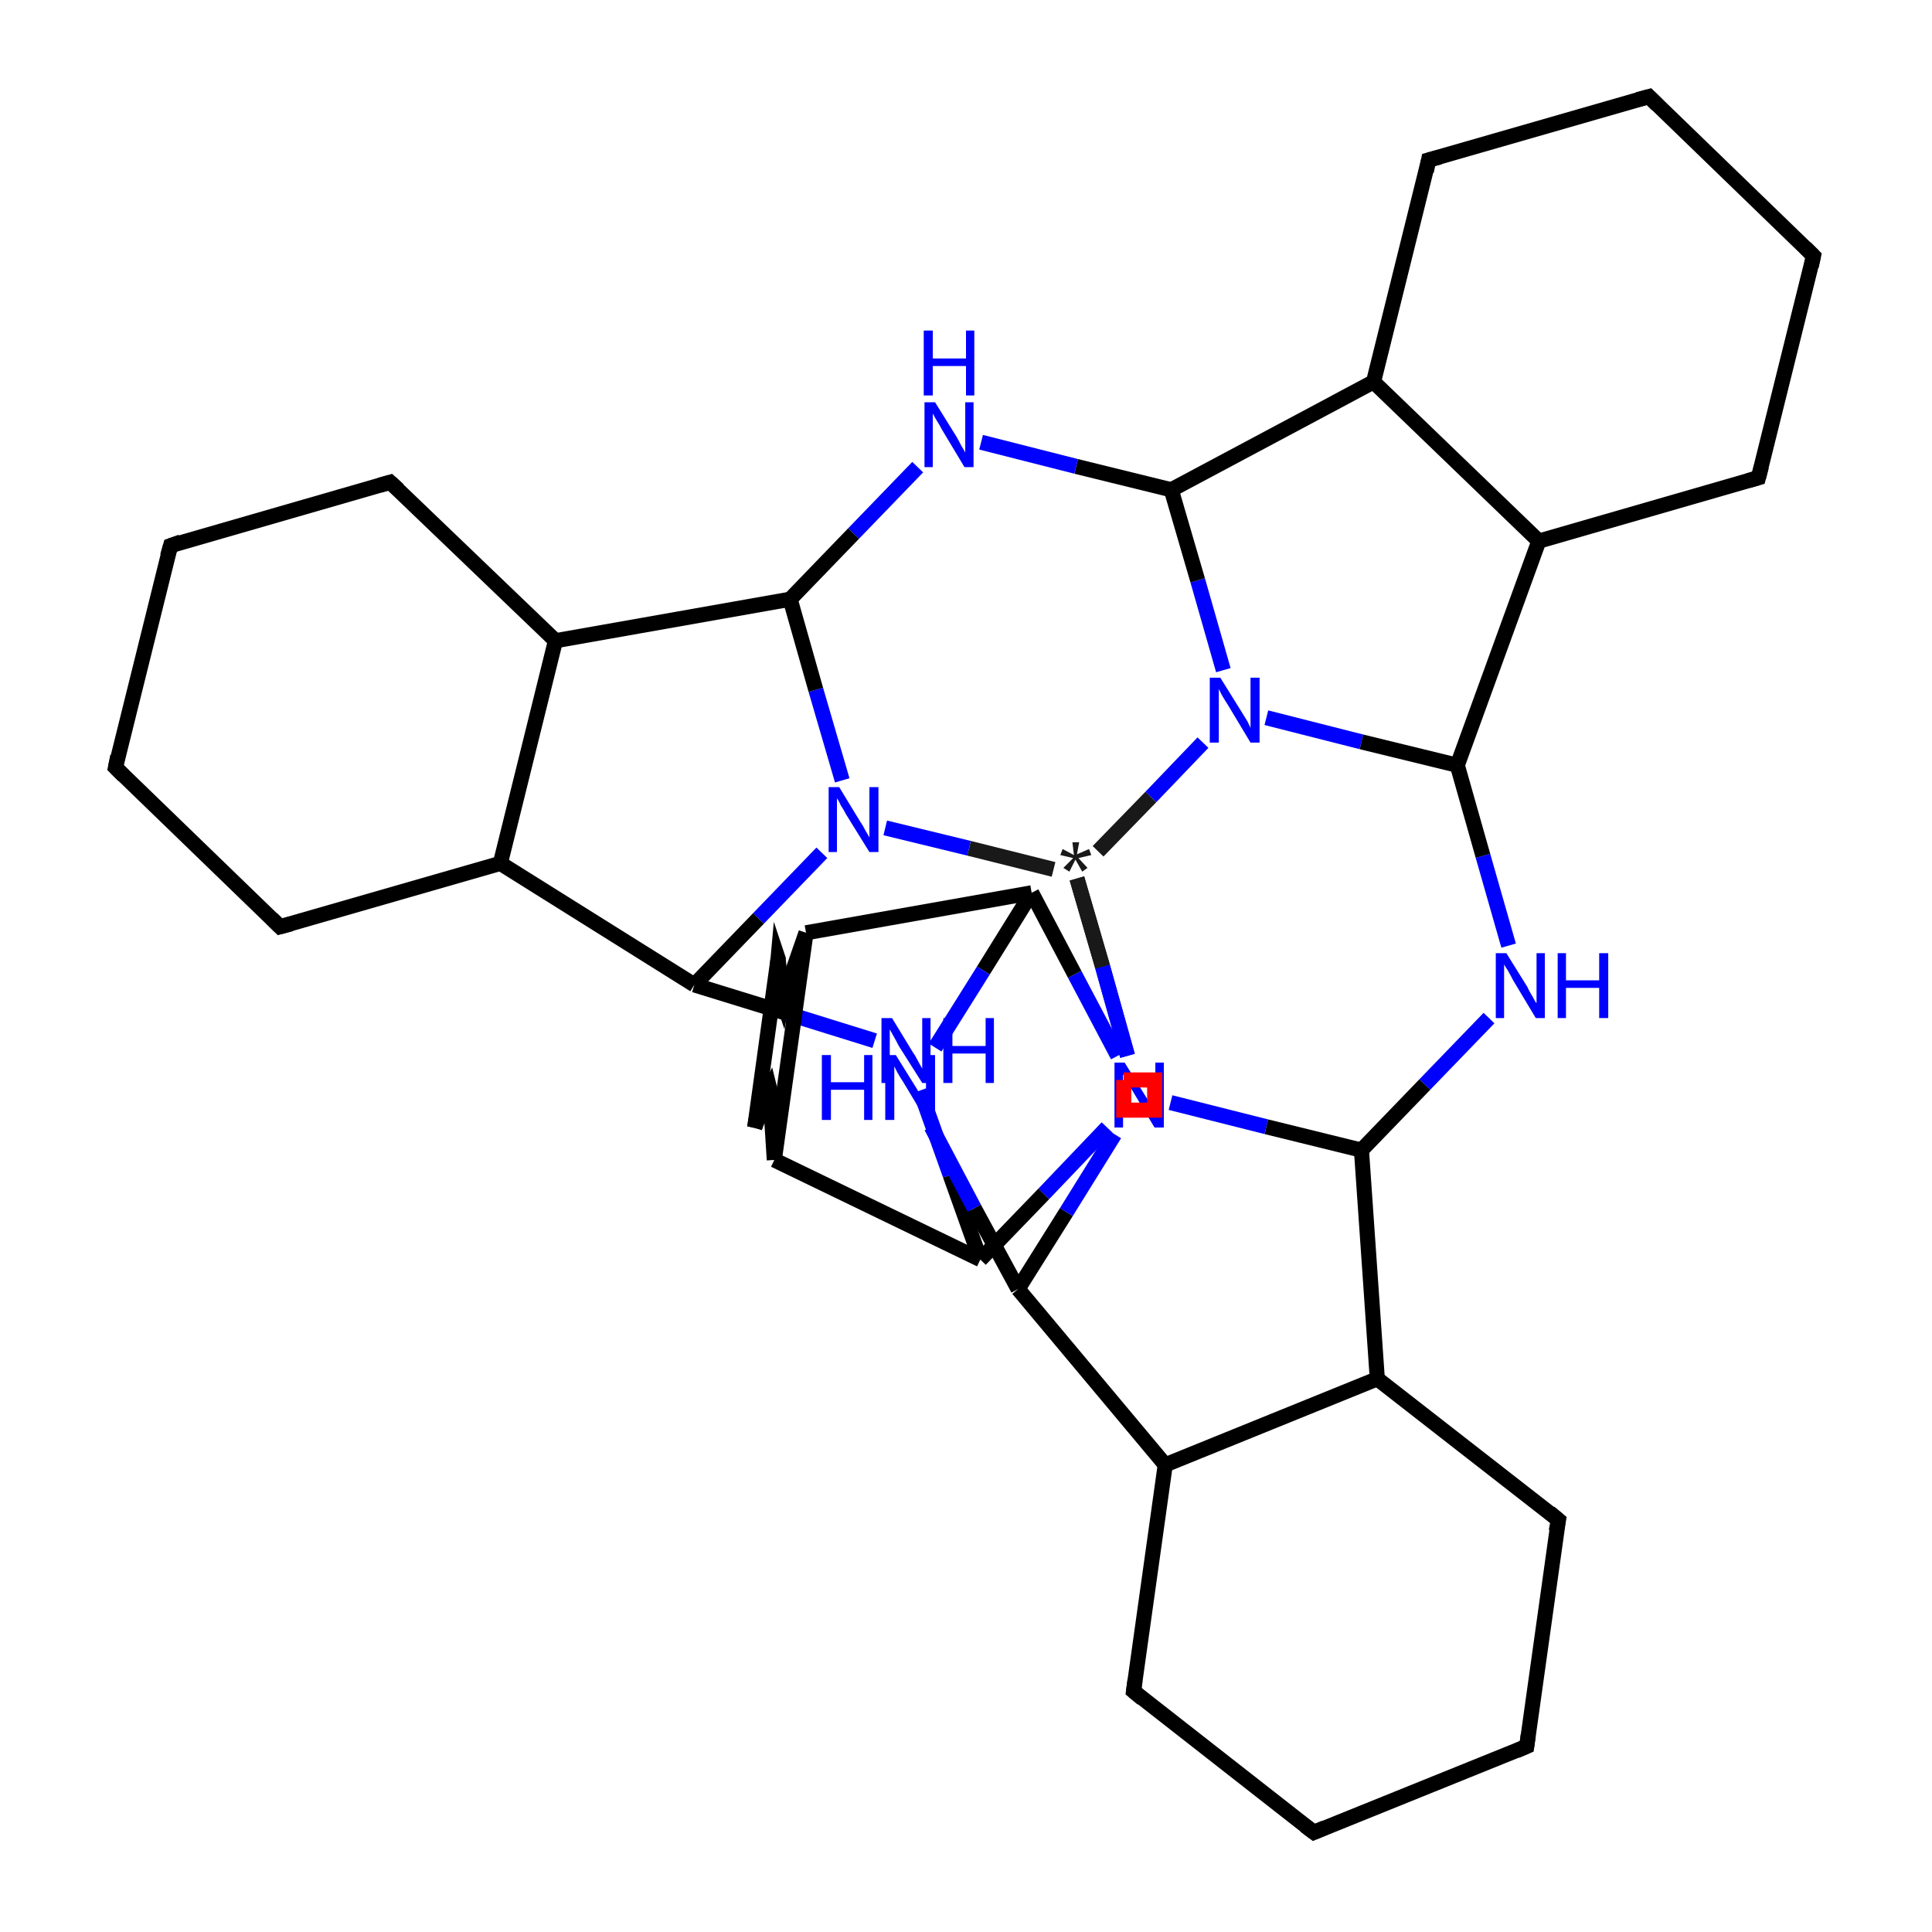
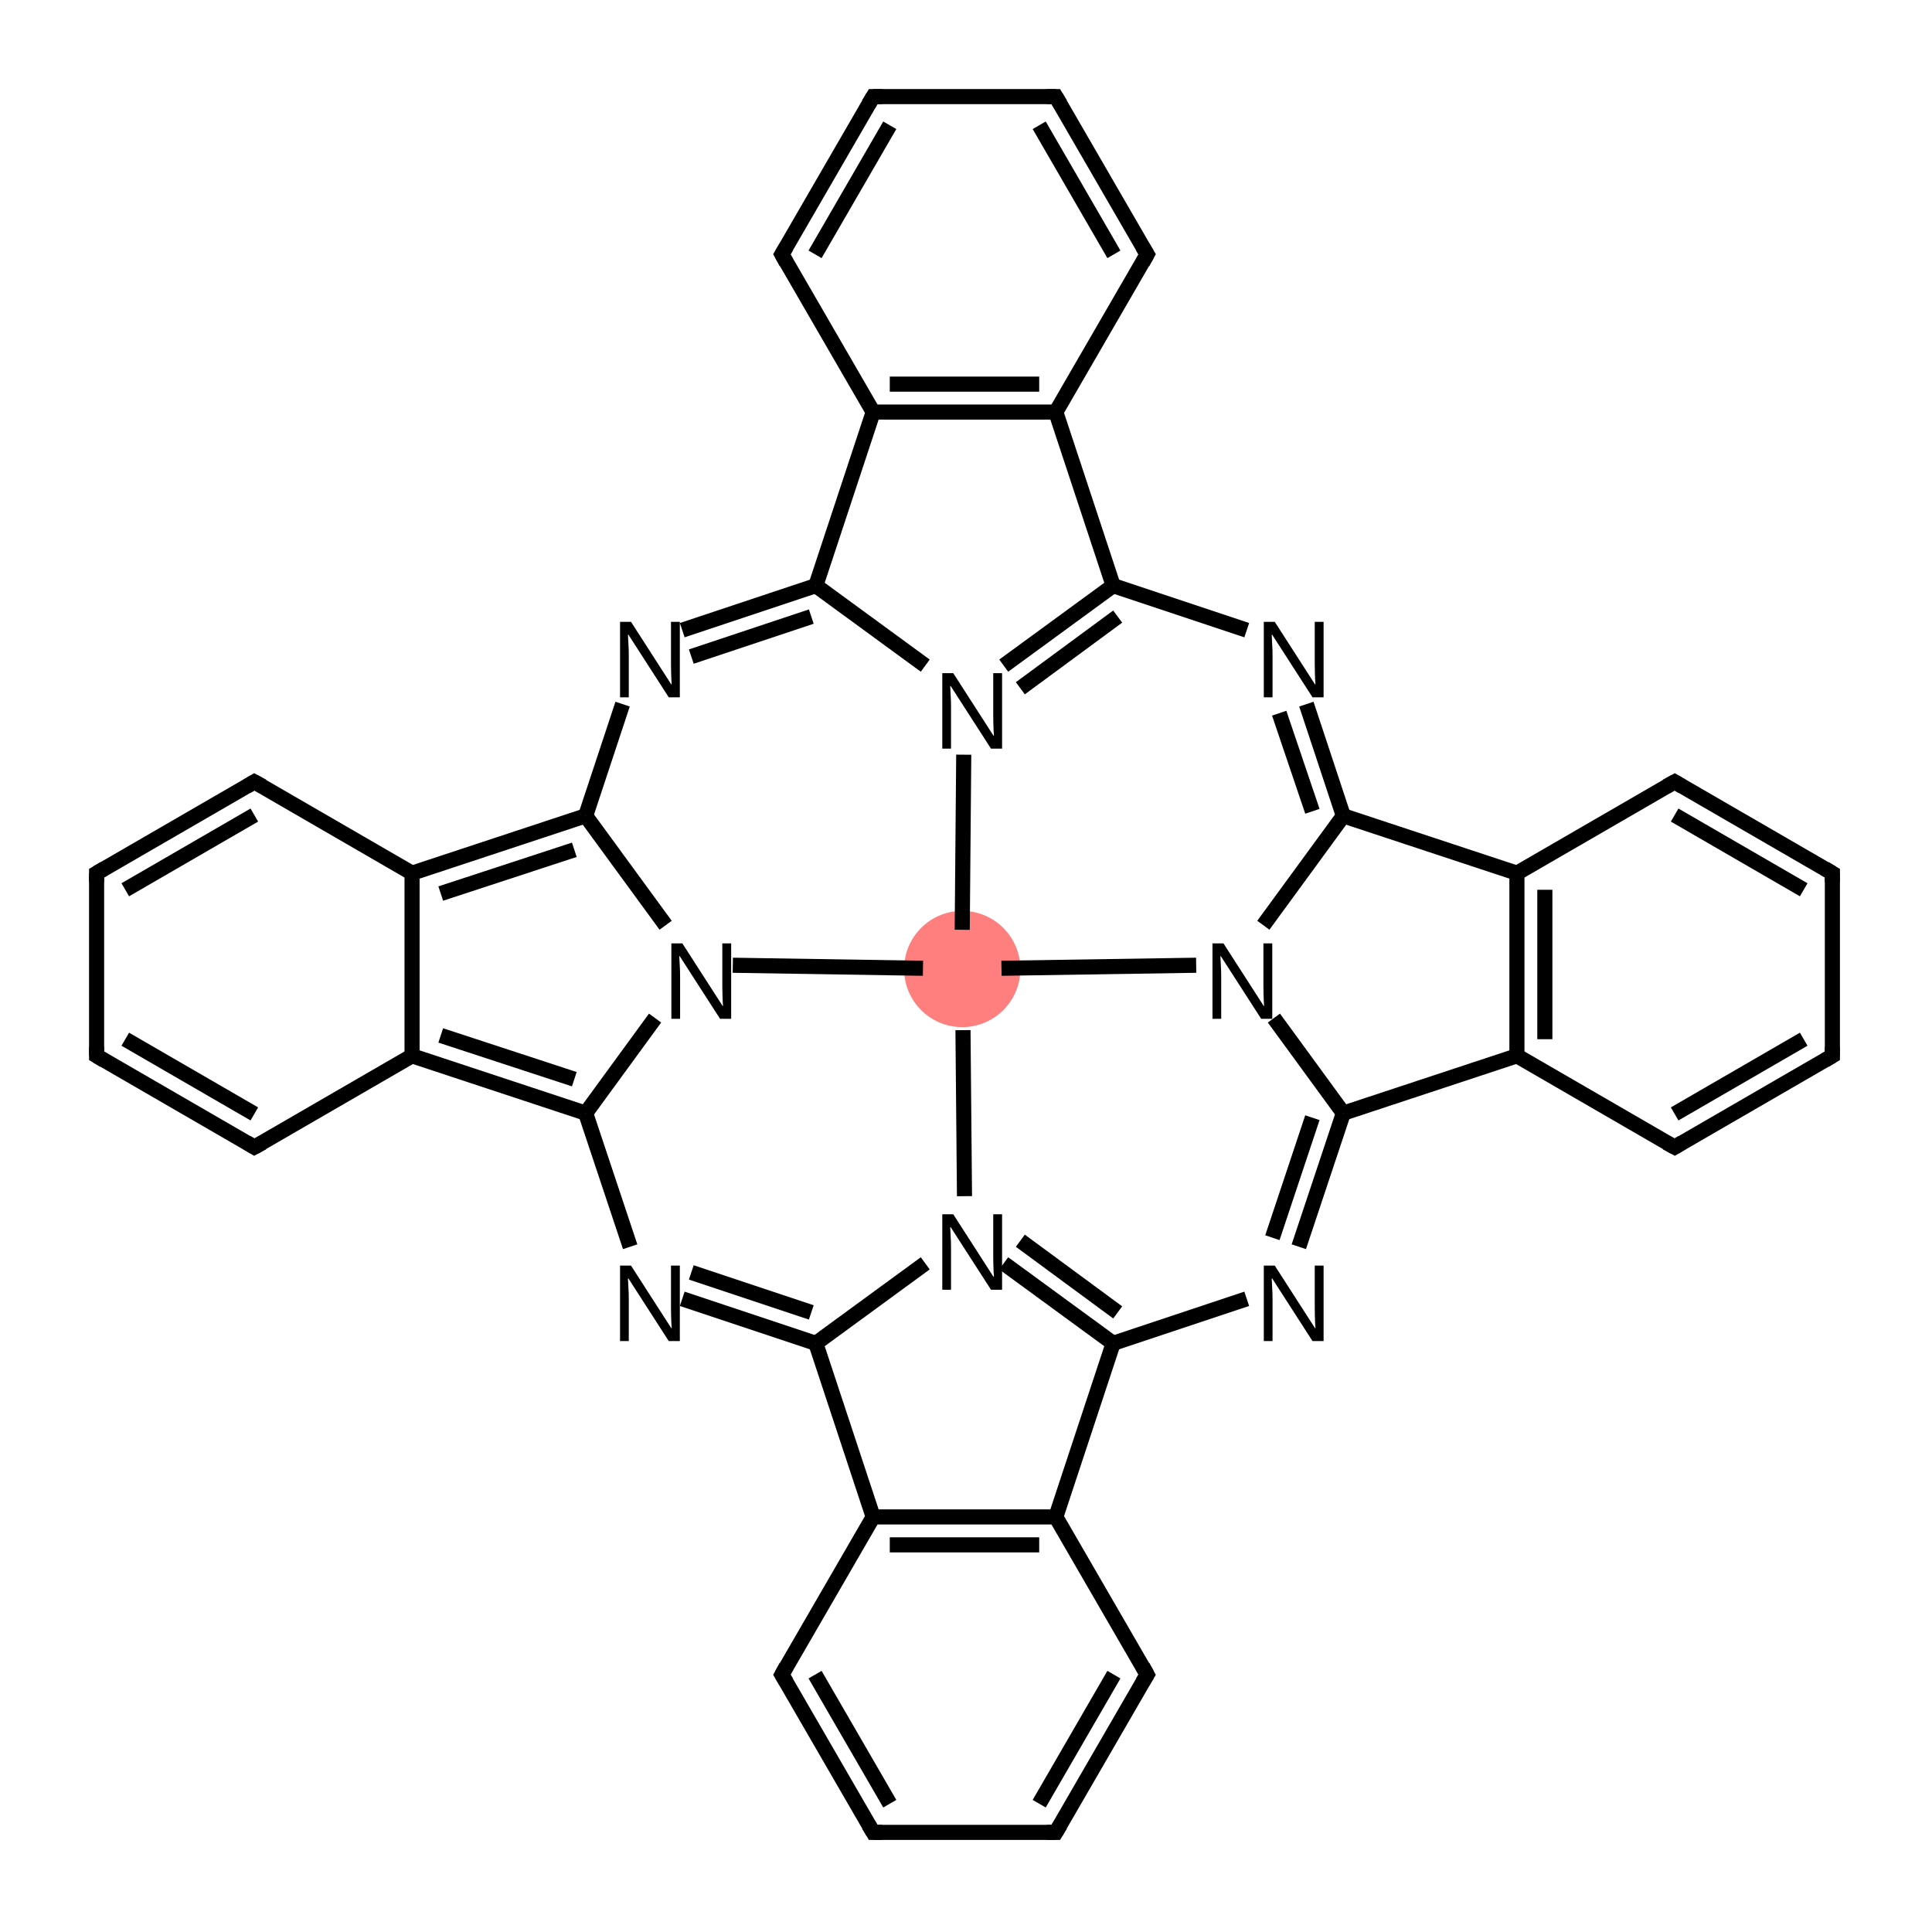
- <svg xmlns="http://www.w3.org/2000/svg" width="256px" height="256px" baseProfile="full" version="1.1" viewBox="0 0 256 256" xml:space="preserve">
-   <rect width="256" height="256" fill="#fff"> </rect>
-   <path class="bond-0 atom-0 atom-1" d="m202.3 231.4-28.2 11.4" fill="none" stroke="#000" stroke-width="2px" />
-   <path class="bond-1 atom-1 atom-2" d="m174.1 242.8-23.9-18.7" fill="none" stroke="#000" stroke-width="2px" />
-   <path class="bond-2 atom-2 atom-3" d="m150.2 224.1 4.2-30" fill="none" stroke="#000" stroke-width="2px" />
-   <path class="bond-3 atom-3 atom-4" d="m154.4 194.1 28.1-11.4" fill="none" stroke="#000" stroke-width="2px" />
-   <path class="bond-4 atom-4 atom-5" d="m182.5 182.7 24 18.7" fill="none" stroke="#000" stroke-width="2px" />
-   <path class="bond-5 atom-4 atom-6" d="m182.5 182.7-2.1-30.3" fill="none" stroke="#000" stroke-width="2px" />
-   <path class="bond-6 atom-6 atom-7" d="m180.4 152.4 8.4-8.7" fill="none" stroke="#000" stroke-width="2px" />
-   <path class="bond-6 atom-6 atom-7" d="m188.8 143.7 8.5-8.8" fill="none" stroke="#00f" stroke-width="2px" />
-   <path class="bond-7 atom-7 atom-8" d="m199.9 125.3-3.4-11.9" fill="none" stroke="#00f" stroke-width="2px" />
-   <path class="bond-7 atom-7 atom-8" d="m196.5 113.4-3.4-12" fill="none" stroke="#000" stroke-width="2px" />
-   <path class="bond-8 atom-8 atom-9" d="m193.1 101.4 10.8-29.7" fill="none" stroke="#000" stroke-width="2px" />
-   <path class="bond-9 atom-9 atom-10" d="m203.9 71.7 29.1-8.4" fill="none" stroke="#000" stroke-width="2px" />
-   <path class="bond-10 atom-10 atom-11" d="m233 63.3 7.3-29.4" fill="none" stroke="#000" stroke-width="2px" />
-   <path class="bond-11 atom-11 atom-12" d="m240.3 33.9-21.8-21.1" fill="none" stroke="#000" stroke-width="2px" />
-   <path class="bond-12 atom-12 atom-13" d="m218.5 12.8-29.2 8.4" fill="none" stroke="#000" stroke-width="2px" />
-   <path class="bond-13 atom-13 atom-14" d="m189.3 21.2-7.3 29.4" fill="none" stroke="#000" stroke-width="2px" />
-   <path class="bond-14 atom-14 atom-15" d="m182 50.6-26.8 14.3" fill="none" stroke="#000" stroke-width="2px" />
-   <path class="bond-15 atom-15 atom-16" d="m155.2 64.9-12.6-3.1" fill="none" stroke="#000" stroke-width="2px" />
-   <path class="bond-15 atom-15 atom-16" d="m142.6 61.8-12.6-3.2" fill="none" stroke="#00f" stroke-width="2px" />
-   <path class="bond-16 atom-16 atom-17" d="m121.6 61.9-8.5 8.8" fill="none" stroke="#00f" stroke-width="2px" />
-   <path class="bond-16 atom-16 atom-17" d="m113.1 70.7-8.4 8.7" fill="none" stroke="#000" stroke-width="2px" />
-   <path class="bond-17 atom-17 atom-18" d="m104.7 79.4-31.1 5.5" fill="none" stroke="#000" stroke-width="2px" />
-   <path class="bond-18 atom-18 atom-19" d="m73.6 84.9-21.9-21" fill="none" stroke="#000" stroke-width="2px" />
-   <path class="bond-19 atom-19 atom-20" d="m51.7 63.9-29.1 8.4" fill="none" stroke="#000" stroke-width="2px" />
-   <path class="bond-20 atom-20 atom-21" d="m22.6 72.3-7.3 29.4" fill="none" stroke="#000" stroke-width="2px" />
-   <path class="bond-21 atom-21 atom-22" d="m15.3 101.7 21.8 21.1" fill="none" stroke="#000" stroke-width="2px" />
-   <path class="bond-22 atom-22 atom-23" d="m37.1 122.8 29.2-8.4" fill="none" stroke="#000" stroke-width="2px" />
-   <path class="bond-23 atom-23 atom-24" d="m66.3 114.4 25.7 16.1" fill="none" stroke="#000" stroke-width="2px" />
-   <path class="bond-24 atom-24 atom-25" d="m92 130.5 12 3.7" fill="none" stroke="#000" stroke-width="2px" />
-   <path class="bond-24 atom-24 atom-25" d="m104 134.2 11.9 3.7" fill="none" stroke="#00f" stroke-width="2px" />
-   <path class="bond-25 atom-25 atom-26" d="m121.9 144.5 4 11.2" fill="none" stroke="#00f" stroke-width="2px" />
-   <path class="bond-25 atom-25 atom-26" d="m125.9 155.7 4 11.2" fill="none" stroke="#000" stroke-width="2px" />
-   <path class="bond-26 atom-26 atom-27" d="m129.9 166.9-27.3-13.2" fill="none" stroke="#000" stroke-width="2px" />
-   <path class="bond-27 atom-27 atom-28" d="m102.6 153.7-0.6-9.4" fill="none" stroke="#000" stroke-width="2px" />
-   <path class="bond-28 atom-28 atom-29" d="m102 144.3-2 5.1" fill="none" stroke="#000" stroke-width="2px" />
-   <path class="bond-29 atom-29 atom-30" d="m100 149.4 3.1-22.4" fill="none" stroke="#000" stroke-width="2px" />
-   <path class="bond-30 atom-30 atom-31" d="m103.1 127 0.6 5.5" fill="none" stroke="#000" stroke-width="2px" />
-   <path class="bond-31 atom-31 atom-32" d="m103.7 132.5 3.1-8.9" fill="none" stroke="#000" stroke-width="2px" />
-   <path class="bond-32 atom-32 atom-33" d="m106.8 123.6 29.9-5.3" fill="none" stroke="#000" stroke-width="2px" />
-   <path class="bond-33 atom-33 atom-34" d="m136.7 118.3-6.4 10.3" fill="none" stroke="#000" stroke-width="2px" />
-   <path class="bond-33 atom-33 atom-34" d="m130.3 128.6-6.4 10.2" fill="none" stroke="#00f" stroke-width="2px" />
-   <path class="bond-34 atom-34 atom-35" d="m123.4 149.3 5.7 10.8" fill="none" stroke="#00f" stroke-width="2px" />
-   <path class="bond-34 atom-34 atom-35" d="m129.1 160.1 5.8 10.7" fill="none" stroke="#000" stroke-width="2px" />
-   <path class="bond-35 atom-35 atom-36" d="m134.9 170.8 6.4-10.2" fill="none" stroke="#000" stroke-width="2px" />
-   <path class="bond-35 atom-35 atom-36" d="m141.3 160.6 6.4-10.3" fill="none" stroke="#00f" stroke-width="2px" />
-   <path class="bond-36 atom-36 atom-37" d="m149.4 139.9-3.3-11.8" fill="none" stroke="#00f" stroke-width="2px" />
-   <path class="bond-36 atom-36 atom-37" d="m146.1 128.1-3.4-11.7" fill="none" stroke="#191919" stroke-width="2px" />
-   <path class="bond-37 atom-37 atom-38" d="m145.5 112.8 7-7.2" fill="none" stroke="#191919" stroke-width="2px" />
-   <path class="bond-37 atom-37 atom-38" d="m152.5 105.6 6.9-7.2" fill="none" stroke="#00f" stroke-width="2px" />
-   <path class="bond-38 atom-37 atom-39" d="m142.7 116.4 3.4 11.7" fill="none" stroke="#191919" stroke-width="2px" />
-   <path class="bond-38 atom-37 atom-39" d="m146.1 128.1 3.3 11.8" fill="none" stroke="#00f" stroke-width="2px" />
-   <path class="bond-39 atom-37 atom-40" d="m139.6 115.2-11.2-2.8" fill="none" stroke="#191919" stroke-width="2px" />
-   <path class="bond-39 atom-37 atom-40" d="m128.4 112.4-11.1-2.7" fill="none" stroke="#00f" stroke-width="2px" />
-   <path class="bond-40 atom-5 atom-0" d="m206.5 201.4-4.2 30" fill="none" stroke="#000" stroke-width="2px" />
-   <path class="bond-41 atom-36 atom-6" d="m155.1 146.1 12.7 3.2" fill="none" stroke="#00f" stroke-width="2px" />
-   <path class="bond-41 atom-36 atom-6" d="m167.8 149.3 12.6 3.1" fill="none" stroke="#000" stroke-width="2px" />
-   <path class="bond-42 atom-35 atom-3" d="m134.9 170.8 19.5 23.3" fill="none" stroke="#000" stroke-width="2px" />
-   <path class="bond-43 atom-38 atom-8" d="m167.8 95.1 12.6 3.2" fill="none" stroke="#00f" stroke-width="2px" />
-   <path class="bond-43 atom-38 atom-8" d="m180.4 98.3 12.7 3.1" fill="none" stroke="#000" stroke-width="2px" />
-   <path class="bond-44 atom-14 atom-9" d="m182 50.6 21.9 21.1" fill="none" stroke="#000" stroke-width="2px" />
-   <path class="bond-45 atom-38 atom-15" d="m162.1 88.8-3.4-11.9" fill="none" stroke="#00f" stroke-width="2px" />
-   <path class="bond-45 atom-38 atom-15" d="m158.7 76.9-3.5-12" fill="none" stroke="#000" stroke-width="2px" />
-   <path class="bond-46 atom-40 atom-17" d="m111.6 103.4-3.5-12" fill="none" stroke="#00f" stroke-width="2px" />
-   <path class="bond-46 atom-40 atom-17" d="m108.1 91.4-3.4-12" fill="none" stroke="#000" stroke-width="2px" />
-   <path class="bond-47 atom-23 atom-18" d="m66.3 114.4 7.3-29.5" fill="none" stroke="#000" stroke-width="2px" />
-   <path class="bond-48 atom-40 atom-24" d="m108.9 113-8.4 8.7" fill="none" stroke="#00f" stroke-width="2px" />
-   <path class="bond-48 atom-40 atom-24" d="m100.5 121.7-8.5 8.8" fill="none" stroke="#000" stroke-width="2px" />
-   <path class="bond-49 atom-39 atom-26" d="m146.7 149.4-8.4 8.8" fill="none" stroke="#00f" stroke-width="2px" />
-   <path class="bond-49 atom-39 atom-26" d="m138.3 158.2-8.4 8.7" fill="none" stroke="#000" stroke-width="2px" />
-   <path class="bond-50 atom-32 atom-27" d="m106.8 123.6-4.2 30.1" fill="none" stroke="#000" stroke-width="2px" />
-   <path class="bond-51 atom-39 atom-33" d="m148.1 139.9-5.7-10.8" fill="none" stroke="#00f" stroke-width="2px" />
-   <path class="bond-51 atom-39 atom-33" d="m142.4 129.1-5.7-10.8" fill="none" stroke="#000" stroke-width="2px" />
-   <path d="m200.9 232 1.4-0.6 0.2-1.5" fill="none" stroke="#000" stroke-miterlimit="10" stroke-width="2px" />
-   <path d="m175.5 242.2-1.4 0.6-1.2-0.9" fill="none" stroke="#000" stroke-miterlimit="10" stroke-width="2px" />
-   <path d="m151.4 225.1-1.2-1 0.2-1.5" fill="none" stroke="#000" stroke-miterlimit="10" stroke-width="2px" />
-   <path d="m205.3 200.4 1.2 1-0.3 1.5" fill="none" stroke="#000" stroke-miterlimit="10" stroke-width="2px" />
-   <path d="m231.6 63.7 1.4-0.4 0.4-1.5" fill="none" stroke="#000" stroke-miterlimit="10" stroke-width="2px" />
-   <path d="m240 35.3 0.3-1.4-1.1-1.1" fill="none" stroke="#000" stroke-miterlimit="10" stroke-width="2px" />
-   <path d="m219.6 13.9-1.1-1.1-1.5 0.4" fill="none" stroke="#000" stroke-miterlimit="10" stroke-width="2px" />
-   <path d="m190.8 20.8-1.5 0.4-0.3 1.5" fill="none" stroke="#000" stroke-miterlimit="10" stroke-width="2px" />
-   <path d="m52.8 64.9-1.1-1-1.4 0.4" fill="none" stroke="#000" stroke-miterlimit="10" stroke-width="2px" />
-   <path d="m24 71.8-1.4 0.5-0.4 1.4" fill="none" stroke="#000" stroke-miterlimit="10" stroke-width="2px" />
-   <path d="m15.6 100.2-0.3 1.5 1.1 1.1" fill="none" stroke="#000" stroke-miterlimit="10" stroke-width="2px" />
-   <path d="m36 121.7 1.1 1.1 1.5-0.4" fill="none" stroke="#000" stroke-miterlimit="10" stroke-width="2px" />
-   <path d="m102.1 144.7-0.1-0.4-0.1 0.2" fill="none" stroke="#000" stroke-miterlimit="10" stroke-width="2px" />
-   <path d="m100.1 149.1-0.1 0.3 0.2-1.2" fill="none" stroke="#000" stroke-miterlimit="10" stroke-width="2px" />
-   <path d="m103 128.1 0.1-1.1 0.1 0.3" fill="none" stroke="#000" stroke-miterlimit="10" stroke-width="2px" />
-   <path d="m103.6 132.2 0.1 0.3 0.1-0.5" fill="none" stroke="#000" stroke-miterlimit="10" stroke-width="2px" />
-   <path class="atom-7" d="m199.6 126.3 2.8 4.5q0.2 0.5 0.7 1.3 0.4 0.8 0.5 0.8v-6.6h1.1v8.6h-1.2l-3-5q-0.3-0.6-0.7-1.3-0.4-0.6-0.5-0.8v7.1h-1.1v-8.6h1.4" fill="#00f" />
-   <path class="atom-7" d="m206.4 126.3h1.1v3.6h4.4v-3.6h1.2v8.6h-1.2v-4h-4.4v4h-1.1v-8.6" fill="#00f" />
-   <path class="atom-16" d="m123.9 53.3 2.8 4.5q0.3 0.5 0.7 1.3 0.5 0.8 0.5 0.9v-6.7h1.1v8.6h-1.2l-3-5q-0.3-0.6-0.7-1.2-0.4-0.7-0.5-0.9v7.1h-1.1v-8.6h1.4" fill="#00f" />
-   <path class="atom-16" d="m122.4 43.8h1.2v3.7h4.4v-3.7h1.1v8.6h-1.1v-3.9h-4.4v3.9h-1.2v-8.6" fill="#00f" />
-   <path class="atom-25" d="m118.2 134.9 2.8 4.6q0.3 0.4 0.7 1.2 0.5 0.9 0.5 0.9v-6.7h1.1v8.6h-1.1l-3.1-4.9q-0.3-0.6-0.7-1.3t-0.5-0.9v7.1h-1.1v-8.6h1.4" fill="#00f" />
-   <path class="atom-25" d="m125 134.9h1.2v3.7h4.4v-3.7h1.1v8.6h-1.1v-3.9h-4.4v3.9h-1.2v-8.6" fill="#00f" />
-   <path class="atom-34" d="m108.9 139.8h1.2v3.6h4.4v-3.6h1.1v8.6h-1.1v-4h-4.4v4h-1.2v-8.6" fill="#00f" />
-   <path class="atom-34" d="m118.7 139.8 2.8 4.5q0.3 0.5 0.7 1.3 0.5 0.8 0.5 0.8v-6.6h1.2v8.6h-1.2l-3-5q-0.4-0.6-0.8-1.3-0.3-0.6-0.4-0.8v7.1h-1.2v-8.6h1.4" fill="#00f" />
-   <path class="atom-36" d="m149 140.8 2.8 4.5q0.3 0.5 0.8 1.3 0.4 0.8 0.5 0.9v-6.7h1.1v8.6h-1.2l-3-5q-0.4-0.6-0.7-1.2-0.4-0.7-0.5-0.9v7.1h-1.1v-8.6h1.3" fill="#00f" />
-   <path class="atom-37" d="m140.9 115 1.3-1.3-1.7-0.4 0.3-0.8 1.5 0.8-0.2-1.7h0.9l-0.3 1.6 1.6-0.7 0.3 0.8-1.7 0.4 1.2 1.3-0.7 0.5-0.9-1.6-0.8 1.6-0.8-0.5" fill="#191919" />
-   <path class="atom-38" d="m161.7 89.8 2.8 4.5q0.3 0.5 0.8 1.3 0.4 0.8 0.4 0.9v-6.7h1.2v8.6h-1.2l-3-5q-0.4-0.6-0.8-1.3-0.3-0.6-0.4-0.8v7.1h-1.2v-8.6h1.4" fill="#00f" />
-   <path class="atom-39" d="m149 140.8 2.8 4.5q0.3 0.5 0.8 1.3 0.4 0.8 0.5 0.9v-6.7h1.1v8.6h-1.2l-3-5q-0.4-0.6-0.7-1.2-0.4-0.7-0.5-0.9v7.1h-1.1v-8.6h1.3" fill="#00f" />
-   <path class="atom-40" d="m111.2 104.3 2.8 4.6q0.3 0.4 0.7 1.2 0.5 0.8 0.5 0.9v-6.7h1.2v8.6h-1.2l-3.1-5q-0.3-0.6-0.7-1.2-0.3-0.7-0.5-0.9v7.1h-1.1v-8.6h1.4" fill="#00f" />
-   <path class="atom-36" d="m148.9 143.1v4h4.1v-4h-4.1" fill="none" stroke="#f00" stroke-miterlimit="10" stroke-width="2px" />
+ <svg xmlns="http://www.w3.org/2000/svg" height="256" viewBox="0 0 256 256" width="256">
+   <path d="m0 0h256v256h-256z" fill="#fff" />
+   <ellipse cx="127.5" cy="128.4" fill="#ff7f7f" fill-rule="evenodd" rx="7.2" ry="7.2" stroke="#ff7f7f" />
+   <g fill="none" stroke="#000" stroke-width="2">
+     <path d="m139.9 201h-24.2" />
+     <path d="m137.7 204.7h-19.8" />
+     <path d="m115.7 201-7.6-23" />
+     <path d="m108.1 178-17.7-5.9" />
+     <path d="m107.5 173.9-15.9-5.3" />
+     <path d="m83.5 165.2-5.9-17.7" />
+     <path d="m77.6 147.5 9.2-12.6" />
+     <path d="m88.2 122.6-10.6-14.5" />
+     <path d="m77.6 108.1-23 7.6" />
+     <path d="m76.1 112.6-17.7 5.8" />
+     <path d="m54.6 115.7v24.2" />
+     <path d="m54.6 139.9-20.9 12.1" />
+     <path d="m33.7 152-20.9-12.1" />
+     <path d="m33.7 147.6-17.1-9.9" />
+     <path d="m12.8 139.9v-24.2" />
+     <path d="m12.8 115.7 20.9-12.1" />
+     <path d="m16.6 117.9 17.1-9.9" />
+     <path d="m77.6 108.1 4.9-14.8" />
+     <path d="m90.4 83.5 17.7-5.9" />
+     <path d="m91.6 87 15.9-5.3" />
+     <path d="m108.1 77.6 14.5 10.6" />
+     <path d="m133 88.2 14.5-10.6" />
+     <path d="m135.2 91.2 12.9-9.5" />
+     <path d="m147.5 77.6 17.7 5.9" />
+     <path d="m173.1 93.3 4.9 14.8" />
+     <path d="m169.5 94.5 4.4 13" />
+     <path d="m178 108.1-10.6 14.5" />
+     <path d="m168.8 134.9 9.2 12.6" />
+     <path d="m178 147.5-5.9 17.7" />
+     <path d="m173.9 148.1-5.3 15.9" />
+     <path d="m165.2 172.1-17.7 5.9" />
+     <path d="m147.5 178-14.5-10.6" />
+     <path d="m148.1 173.9-12.9-9.5" />
+     <path d="m178 147.5 23-7.6" />
+     <path d="m201 139.9v-24.2" />
+     <path d="m204.7 137.7v-19.8" />
+     <path d="m201 115.7 20.9-12.1" />
+     <path d="m221.9 103.6 20.9 12.1" />
+     <path d="m221.9 108 17.1 9.9" />
+     <path d="m242.8 115.7v24.2" />
+     <path d="m242.8 139.9-20.9 12.1" />
+     <path d="m239 137.7-17.1 9.9" />
+     <path d="m147.5 77.6-7.6-23" />
+     <path d="m139.9 54.6h-24.2" />
+     <path d="m137.7 50.9h-19.8" />
+     <path d="m115.7 54.6-12.1-20.9" />
+     <path d="m103.6 33.7 12.1-20.9" />
+     <path d="m108 33.7 9.9-17.1" />
+     <path d="m115.7 12.8h24.2" />
+     <path d="m139.9 12.8 12.1 20.9" />
+     <path d="m137.7 16.6 9.9 17.1" />
+     <path d="m115.7 201-12.1 20.9" />
+     <path d="m103.6 221.9 12.1 20.9" />
+     <path d="m108 221.9 9.9 17.1" />
+     <path d="m115.7 242.8h24.2" />
+     <path d="m139.9 242.8 12.1-20.9" />
+     <path d="m137.7 239 9.9-17.1" />
+     <path d="m147.5 178-7.6 23" />
+     <path d="m221.9 152-20.9-12.1" />
+     <path d="m152 33.7-12.1 20.9" />
+     <path d="m152 221.9-12.1-20.9" />
+     <path d="m122.6 167.4-14.5 10.6" />
+     <path d="m54.6 139.9 23 7.6" />
+     <path d="m58.4 137.2 17.7 5.8" />
+     <path d="m115.7 54.6-7.6 23" />
+     <path d="m33.7 103.6 20.9 12.1" />
+     <path d="m201 115.7-23-7.6" />
+     <path d="m127.8 158.5-.2-22" />
+     <path d="m97.1 127.9 25.2.4" />
+     <path d="m127.7 100-.2 23.2" />
+     <path d="m158.5 127.9-25.8.4" />
+     <path d="m34.8 151.4-1.1.6-1-.6" stroke-miterlimit="10" />
+     <path d="m13.8 140.5-1-.6v-1.2" stroke-miterlimit="10" />
+     <path d="m12.8 116.9v-1.2l1-.6" stroke-miterlimit="10" />
+     <path d="m32.7 104.2 1-.6 1.1.6" stroke-miterlimit="10" />
+     <path d="m220.8 104.2 1.1-.6 1 .6" stroke-miterlimit="10" />
+     <path d="m241.8 115.1 1 .6v1.2" stroke-miterlimit="10" />
+     <path d="m242.8 138.7v1.2l-1 .6" stroke-miterlimit="10" />
+     <path d="m222.9 151.4-1 .6-1.1-.6" stroke-miterlimit="10" />
+     <path d="m104.2 34.8-.6-1.1.6-1" stroke-miterlimit="10" />
+     <path d="m115.1 13.8.6-1h1.2" stroke-miterlimit="10" />
+     <path d="m138.7 12.8h1.2l.6 1" stroke-miterlimit="10" />
+     <path d="m151.4 32.7.6 1-.6 1.1" stroke-miterlimit="10" />
+     <path d="m104.2 220.8-.6 1.1.6 1" stroke-miterlimit="10" />
+     <path d="m115.1 241.8.6 1h1.2" stroke-miterlimit="10" />
+     <path d="m138.7 242.8h1.2l.6-1" stroke-miterlimit="10" />
+     <path d="m151.4 222.9.6-1-.6-1.1" stroke-miterlimit="10" />
+   </g>
+   <text font-family="sans-serif" font-size="14" x="80.8" y="177.7">N</text>
+   <text font-family="sans-serif" font-size="14" x="87.6" y="135">N</text>
+   <text font-family="sans-serif" font-size="14" x="80.8" y="92.4">N</text>
+   <text font-family="sans-serif" font-size="14" x="123.5" y="99.2">N</text>
+   <text font-family="sans-serif" font-size="14" x="166.1" y="92.4">N</text>
+   <text font-family="sans-serif" font-size="14" x="159.3" y="135">N</text>
+   <text font-family="sans-serif" font-size="14" x="166.1" y="177.7">N</text>
+   <text font-family="sans-serif" font-size="14" x="123.5" y="170.9">N</text>
+   <text x="123.2" y="135.6" />
</svg>
